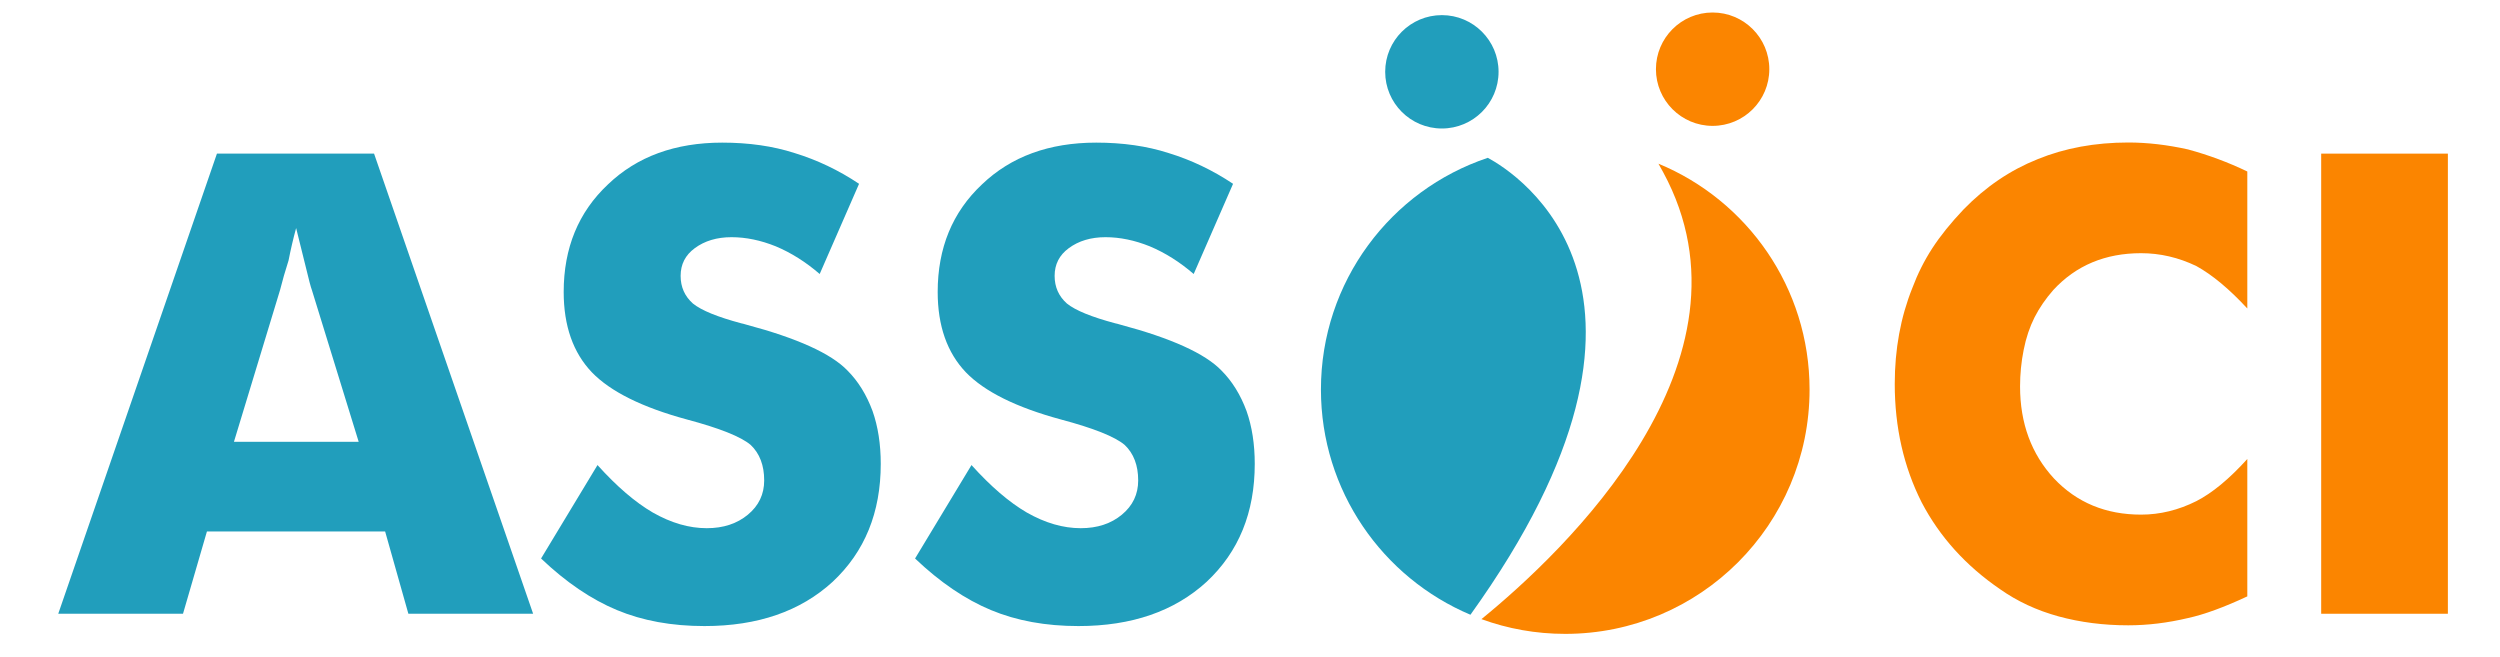
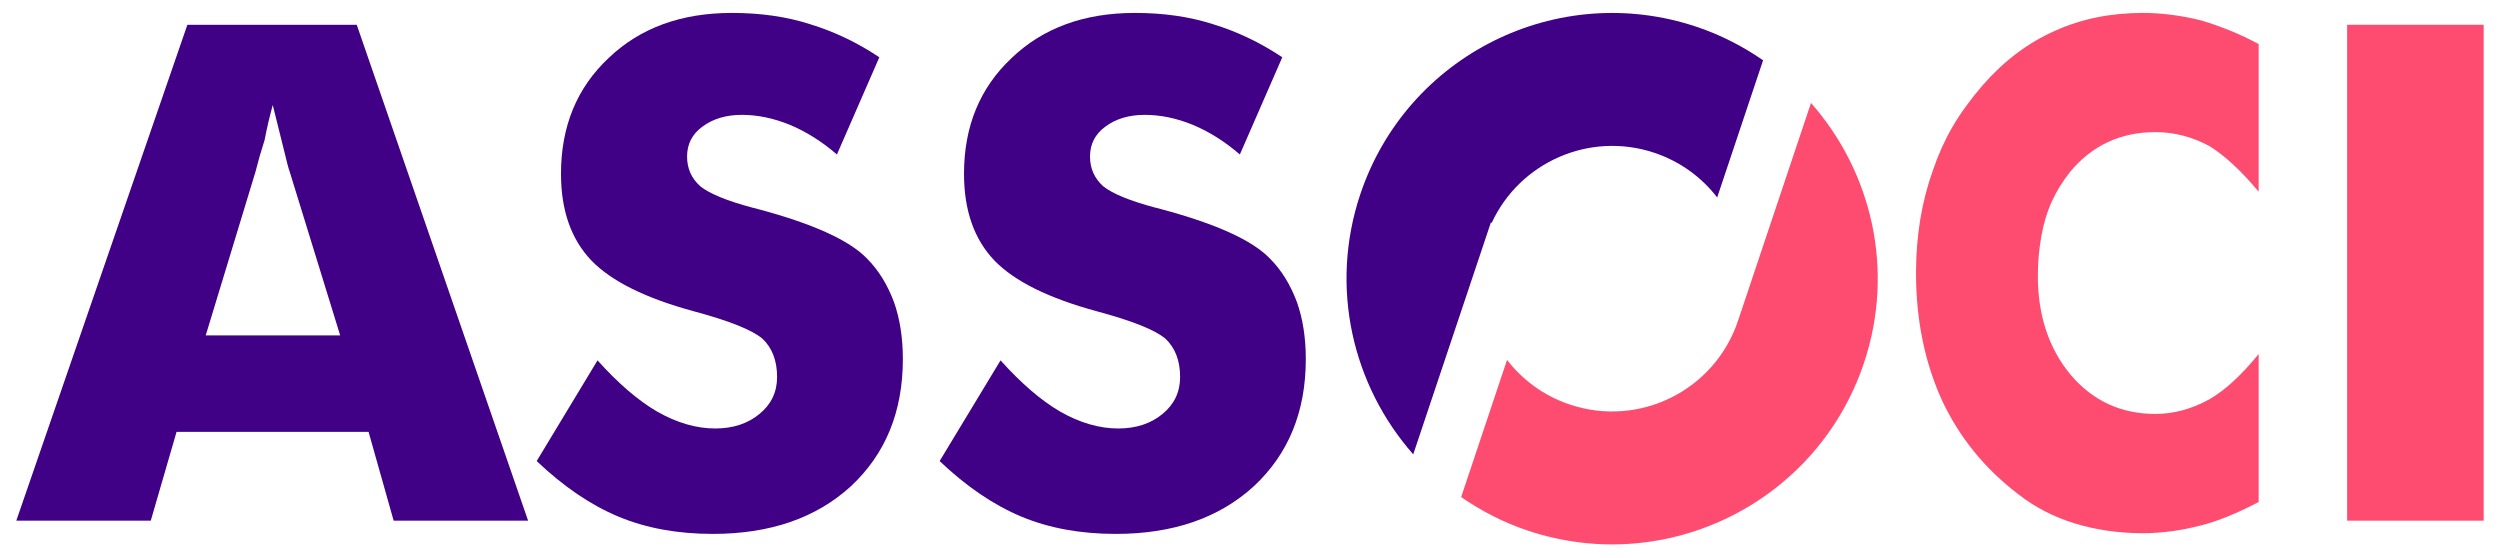
- <svg xmlns="http://www.w3.org/2000/svg" version="1.1" id="Calque_1" x="0px" y="0px" viewBox="0 0 400 105" style="enable-background:new 0 0 400 105;" xml:space="preserve">
+ <svg xmlns="http://www.w3.org/2000/svg" version="1.1" id="Calque_1" x="0px" y="0px" viewBox="0 0 323 72" style="enable-background:new 0 0 323 72;" xml:space="preserve">
  <style type="text/css">
- 	.st0{fill:#219EBC;}
- 	.st1{fill:#FB8500;}
+ 	.st0{fill:#FD4C6F;}
+ 	.st1{fill:#400186;}
</style>
  <g>
    <g>
-       <path class="st0" d="M9.32,98.2l25.39-73.62h25.14L85.3,98.2H65.34l-3.72-13.17H33.11L29.28,98.2H9.32z M37.43,70.69h19.96    L49.9,46.4c-0.17-0.44-0.49-1.64-0.96-3.62c-0.57-2.31-1.09-4.41-1.56-6.29c-0.47,1.71-0.87,3.44-1.21,5.18    c-0.54,1.68-0.99,3.25-1.36,4.73L37.43,70.69z" />
-       <path class="st0" d="M95.6,74.41c3.08,3.42,6.03,5.95,8.84,7.59c2.95,1.68,5.82,2.51,8.64,2.51c2.65,0,4.84-0.72,6.58-2.16    s2.61-3.27,2.61-5.48c0-2.41-0.72-4.31-2.16-5.68c-1.54-1.31-4.94-2.67-10.19-4.07c-7.16-1.94-12.23-4.46-15.21-7.54    c-3.01-3.15-4.52-7.44-4.52-12.87c0-7.04,2.36-12.77,7.08-17.2c4.65-4.46,10.75-6.69,18.29-6.69c4.25,0,8.1,0.55,11.55,1.66    c3.63,1.11,7.08,2.75,10.34,4.93l-6.3,14.43c-2.21-1.91-4.55-3.39-7.03-4.43c-2.41-0.97-4.77-1.46-7.08-1.46    c-2.34,0-4.3,0.59-5.88,1.76c-1.51,1.11-2.26,2.58-2.26,4.43c0,1.78,0.65,3.25,1.96,4.42c1.37,1.11,3.96,2.16,7.74,3.17    c0.13,0.03,0.25,0.06,0.35,0.08c0.1,0.02,0.25,0.06,0.45,0.13c8.18,2.18,13.58,4.63,16.19,7.34c1.71,1.71,3.05,3.87,4.02,6.49    c0.87,2.48,1.31,5.3,1.31,8.45c0,7.78-2.56,14.06-7.69,18.86c-5.16,4.73-12,7.09-20.52,7.09c-5.23,0-9.9-0.85-14-2.56    c-4.11-1.71-8.16-4.46-12.14-8.25L95.6,74.41z" />
-       <path class="st0" d="M155.44,74.41c3.08,3.42,6.03,5.95,8.84,7.59c2.95,1.68,5.82,2.51,8.64,2.51c2.65,0,4.84-0.72,6.58-2.16    s2.61-3.27,2.61-5.48c0-2.41-0.72-4.31-2.16-5.68c-1.54-1.31-4.94-2.67-10.19-4.07c-7.16-1.94-12.23-4.46-15.21-7.54    c-3.01-3.15-4.52-7.44-4.52-12.87c0-7.04,2.36-12.77,7.08-17.2c4.65-4.46,10.75-6.69,18.29-6.69c4.25,0,8.1,0.55,11.55,1.66    c3.63,1.11,7.08,2.75,10.34,4.93l-6.3,14.43c-2.21-1.91-4.55-3.39-7.03-4.43c-2.41-0.97-4.77-1.46-7.08-1.46    c-2.34,0-4.3,0.59-5.88,1.76c-1.51,1.11-2.26,2.58-2.26,4.43c0,1.78,0.65,3.25,1.96,4.42c1.37,1.11,3.96,2.16,7.74,3.17    c0.13,0.03,0.25,0.06,0.35,0.08c0.1,0.02,0.25,0.06,0.45,0.13c8.18,2.18,13.58,4.63,16.19,7.34c1.71,1.71,3.05,3.87,4.02,6.49    c0.87,2.48,1.31,5.3,1.31,8.45c0,7.78-2.56,14.06-7.69,18.86c-5.16,4.73-12,7.09-20.52,7.09c-5.23,0-9.9-0.85-14-2.56    c-4.11-1.71-8.16-4.46-12.14-8.25L155.44,74.41z" />
+       <g>
+         <g>
+           <g>
+             <g>
+               <path class="st0" d="M291.82,5.69v19.08c-2.26-2.71-4.39-4.68-6.39-5.91c-2.24-1.2-4.55-1.79-6.95-1.79        c-4.5,0-8.17,1.71-11.01,5.12c-0.97,1.23-1.76,2.5-2.37,3.83c-0.61,1.33-1.06,2.83-1.36,4.51c-0.3,1.68-0.45,3.38-0.45,5.1        c0,5.14,1.42,9.41,4.26,12.82c2.87,3.36,6.51,5.03,10.93,5.03c2.37,0,4.68-0.63,6.95-1.88c2-1.14,4.13-3.09,6.39-5.86v19.12        c-2.92,1.52-5.4,2.52-7.46,3.02c-2.55,0.67-5.05,1.01-7.49,1.01c-3.1,0-6.02-0.42-8.76-1.25c-2.73-0.83-5.18-2.09-7.34-3.78        c-4.3-3.27-7.58-7.29-9.84-12.08c-2.26-4.96-3.38-10.46-3.38-16.5c0-4.84,0.74-9.29,2.21-13.35c0.66-1.95,1.49-3.8,2.5-5.54        c1.01-1.74,2.32-3.54,3.92-5.4c2.76-3.15,5.86-5.48,9.3-7c3.42-1.55,7.21-2.32,11.39-2.32c2.39,0,4.89,0.32,7.49,0.96        C286.94,3.39,289.42,4.41,291.82,5.69z" />
+               <path class="st0" d="M303.25,67.26V3.2h17.64v64.07H303.25z" />
+             </g>
+           </g>
+           <g>
+             <path class="st0" d="M232.88,7.29" />
+           </g>
+           <g>
+             <path class="st1" d="M2.11,67.26L24.21,3.2h21.88l22.14,64.07H50.86L47.62,55.8H22.81l-3.33,11.47H2.11z M26.58,43.33h17.37       l-6.52-21.14c-0.15-0.38-0.42-1.43-0.83-3.15c-0.5-2.01-0.95-3.84-1.36-5.47c-0.41,1.49-0.76,2.99-1.05,4.51       c-0.47,1.46-0.86,2.83-1.18,4.11L26.58,43.33z" />
+             <path class="st1" d="M77.2,46.56c2.68,2.98,5.24,5.18,7.69,6.61c2.56,1.46,5.07,2.19,7.52,2.19c2.3,0,4.21-0.63,5.72-1.88       c1.52-1.25,2.27-2.84,2.27-4.77c0-2.1-0.63-3.75-1.88-4.94c-1.34-1.14-4.3-2.32-8.87-3.55c-6.23-1.69-10.65-3.88-13.24-6.56       c-2.62-2.74-3.93-6.48-3.93-11.2c0-6.13,2.05-11.12,6.16-14.97C82.7,3.61,88,1.67,94.56,1.67c3.7,0,7.05,0.48,10.05,1.44       c3.16,0.96,6.16,2.39,9,4.29l-5.48,12.56c-1.92-1.66-3.96-2.95-6.12-3.85c-2.1-0.85-4.15-1.27-6.16-1.27       c-2.04,0-3.75,0.51-5.11,1.53c-1.31,0.96-1.97,2.25-1.97,3.85c0,1.55,0.57,2.83,1.71,3.85c1.2,0.96,3.44,1.88,6.74,2.76       c0.12,0.03,0.22,0.05,0.31,0.07c0.09,0.02,0.22,0.05,0.39,0.11c7.12,1.9,11.82,4.03,14.09,6.39c1.49,1.49,2.65,3.37,3.5,5.65       c0.76,2.16,1.14,4.61,1.14,7.35c0,6.77-2.23,12.24-6.7,16.41c-4.49,4.11-10.44,6.17-17.85,6.17c-4.55,0-8.61-0.74-12.19-2.23       c-3.57-1.49-7.1-3.88-10.57-7.18L77.2,46.56z" />
+             <path class="st1" d="M129.27,46.56c2.68,2.98,5.24,5.18,7.69,6.61c2.56,1.46,5.07,2.19,7.52,2.19c2.3,0,4.21-0.63,5.72-1.88       c1.52-1.25,2.27-2.84,2.27-4.77c0-2.1-0.63-3.75-1.88-4.94c-1.34-1.14-4.3-2.32-8.87-3.55c-6.23-1.69-10.65-3.88-13.24-6.56       c-2.62-2.74-3.93-6.48-3.93-11.2c0-6.13,2.05-11.12,6.16-14.97c4.05-3.88,9.36-5.82,15.91-5.82c3.7,0,7.05,0.48,10.05,1.44       c3.16,0.96,6.16,2.39,9,4.29l-5.48,12.56c-1.92-1.66-3.96-2.95-6.12-3.85c-2.1-0.85-4.15-1.27-6.16-1.27       c-2.04,0-3.75,0.51-5.11,1.53c-1.31,0.96-1.97,2.25-1.97,3.85c0,1.55,0.57,2.83,1.71,3.85c1.2,0.96,3.44,1.88,6.74,2.76       c0.12,0.03,0.22,0.05,0.31,0.07c0.09,0.02,0.22,0.05,0.39,0.11c7.12,1.9,11.82,4.03,14.09,6.39c1.49,1.49,2.65,3.37,3.5,5.65       c0.76,2.16,1.14,4.61,1.14,7.35c0,6.77-2.23,12.24-6.7,16.41c-4.49,4.11-10.44,6.17-17.85,6.17c-4.55,0-8.61-0.74-12.19-2.23       c-3.57-1.49-7.1-3.88-10.57-7.18L129.27,46.56z" />
+           </g>
+         </g>
+       </g>
    </g>
    <g>
-       <path class="st1" d="M359.57,27.44v21.92c-2.88-3.12-5.6-5.38-8.15-6.79c-2.85-1.37-5.8-2.06-8.85-2.06    c-5.73,0-10.41,1.96-14.03,5.88c-1.24,1.41-2.25,2.88-3.02,4.4c-0.77,1.53-1.35,3.25-1.73,5.18c-0.39,1.93-0.58,3.88-0.58,5.86    c0,5.9,1.81,10.81,5.43,14.73c3.65,3.86,8.3,5.78,13.93,5.78c3.02,0,5.97-0.72,8.85-2.16c2.55-1.31,5.26-3.55,8.15-6.74v21.98    c-3.72,1.74-6.89,2.9-9.5,3.47c-3.25,0.77-6.44,1.16-9.55,1.16c-3.96,0-7.68-0.48-11.16-1.43c-3.49-0.96-6.6-2.41-9.35-4.35    c-5.48-3.75-9.66-8.38-12.54-13.88c-2.88-5.7-4.31-12.02-4.31-18.96c0-5.56,0.94-10.68,2.81-15.34c0.84-2.25,1.9-4.37,3.19-6.36    c1.29-1.99,2.96-4.06,5-6.21c3.52-3.62,7.47-6.3,11.86-8.05c4.35-1.78,9.2-2.67,14.52-2.67c3.05,0,6.23,0.37,9.55,1.11    C353.36,24.8,356.52,25.97,359.57,27.44z" />
-       <path class="st1" d="M371.39,98.2V24.58h20.27V98.2H371.39z" />
-     </g>
-     <path class="st1" d="M250.29,100.98" />
-     <path class="st1" d="M251.98,79.44" />
-     <circle class="st0" cx="230.7" cy="11.49" r="9.07" />
-     <circle class="st1" cx="274.02" cy="11.07" r="9.07" />
-     <g>
-       <path class="st0" d="M238.05,25.25c-15.51,5.18-26.7,19.82-26.7,37.07c0,16.21,9.87,30.11,23.92,36.04    C272.54,46.43,242.58,27.69,238.05,25.25z" />
-       <path class="st1" d="M265.35,26.19c0.25,0.45,0.5,0.9,0.76,1.37c16.39,30.22-15.87,60.74-29.08,71.5    c4.18,1.53,8.7,2.36,13.41,2.36c21.59,0,39.09-17.5,39.09-39.09C289.53,46.02,279.54,32.05,265.35,26.19z" />
+       <path class="st1" d="M192.62,28.75l0.11,0.04c3.62-7.83,12.64-11.85,21.01-9.05c3.35,1.12,6.11,3.17,8.12,5.77l5.93-17.72    c-2.59-1.79-5.46-3.28-8.6-4.33c-17.97-6.02-37.42,3.67-43.44,21.64c-4.03,12.04-0.99,24.72,6.84,33.6L192.62,28.75z" />
+       <path class="st0" d="M233.98,13.3l-9.43,28.15c-3.01,8.99-12.73,13.83-21.72,10.82c-3.35-1.12-6.11-3.17-8.12-5.77l-5.93,17.72    c2.59,1.79,5.46,3.28,8.6,4.33c17.97,6.02,37.42-3.67,43.44-21.64C244.86,34.87,241.82,22.19,233.98,13.3z" />
    </g>
  </g>
</svg>
